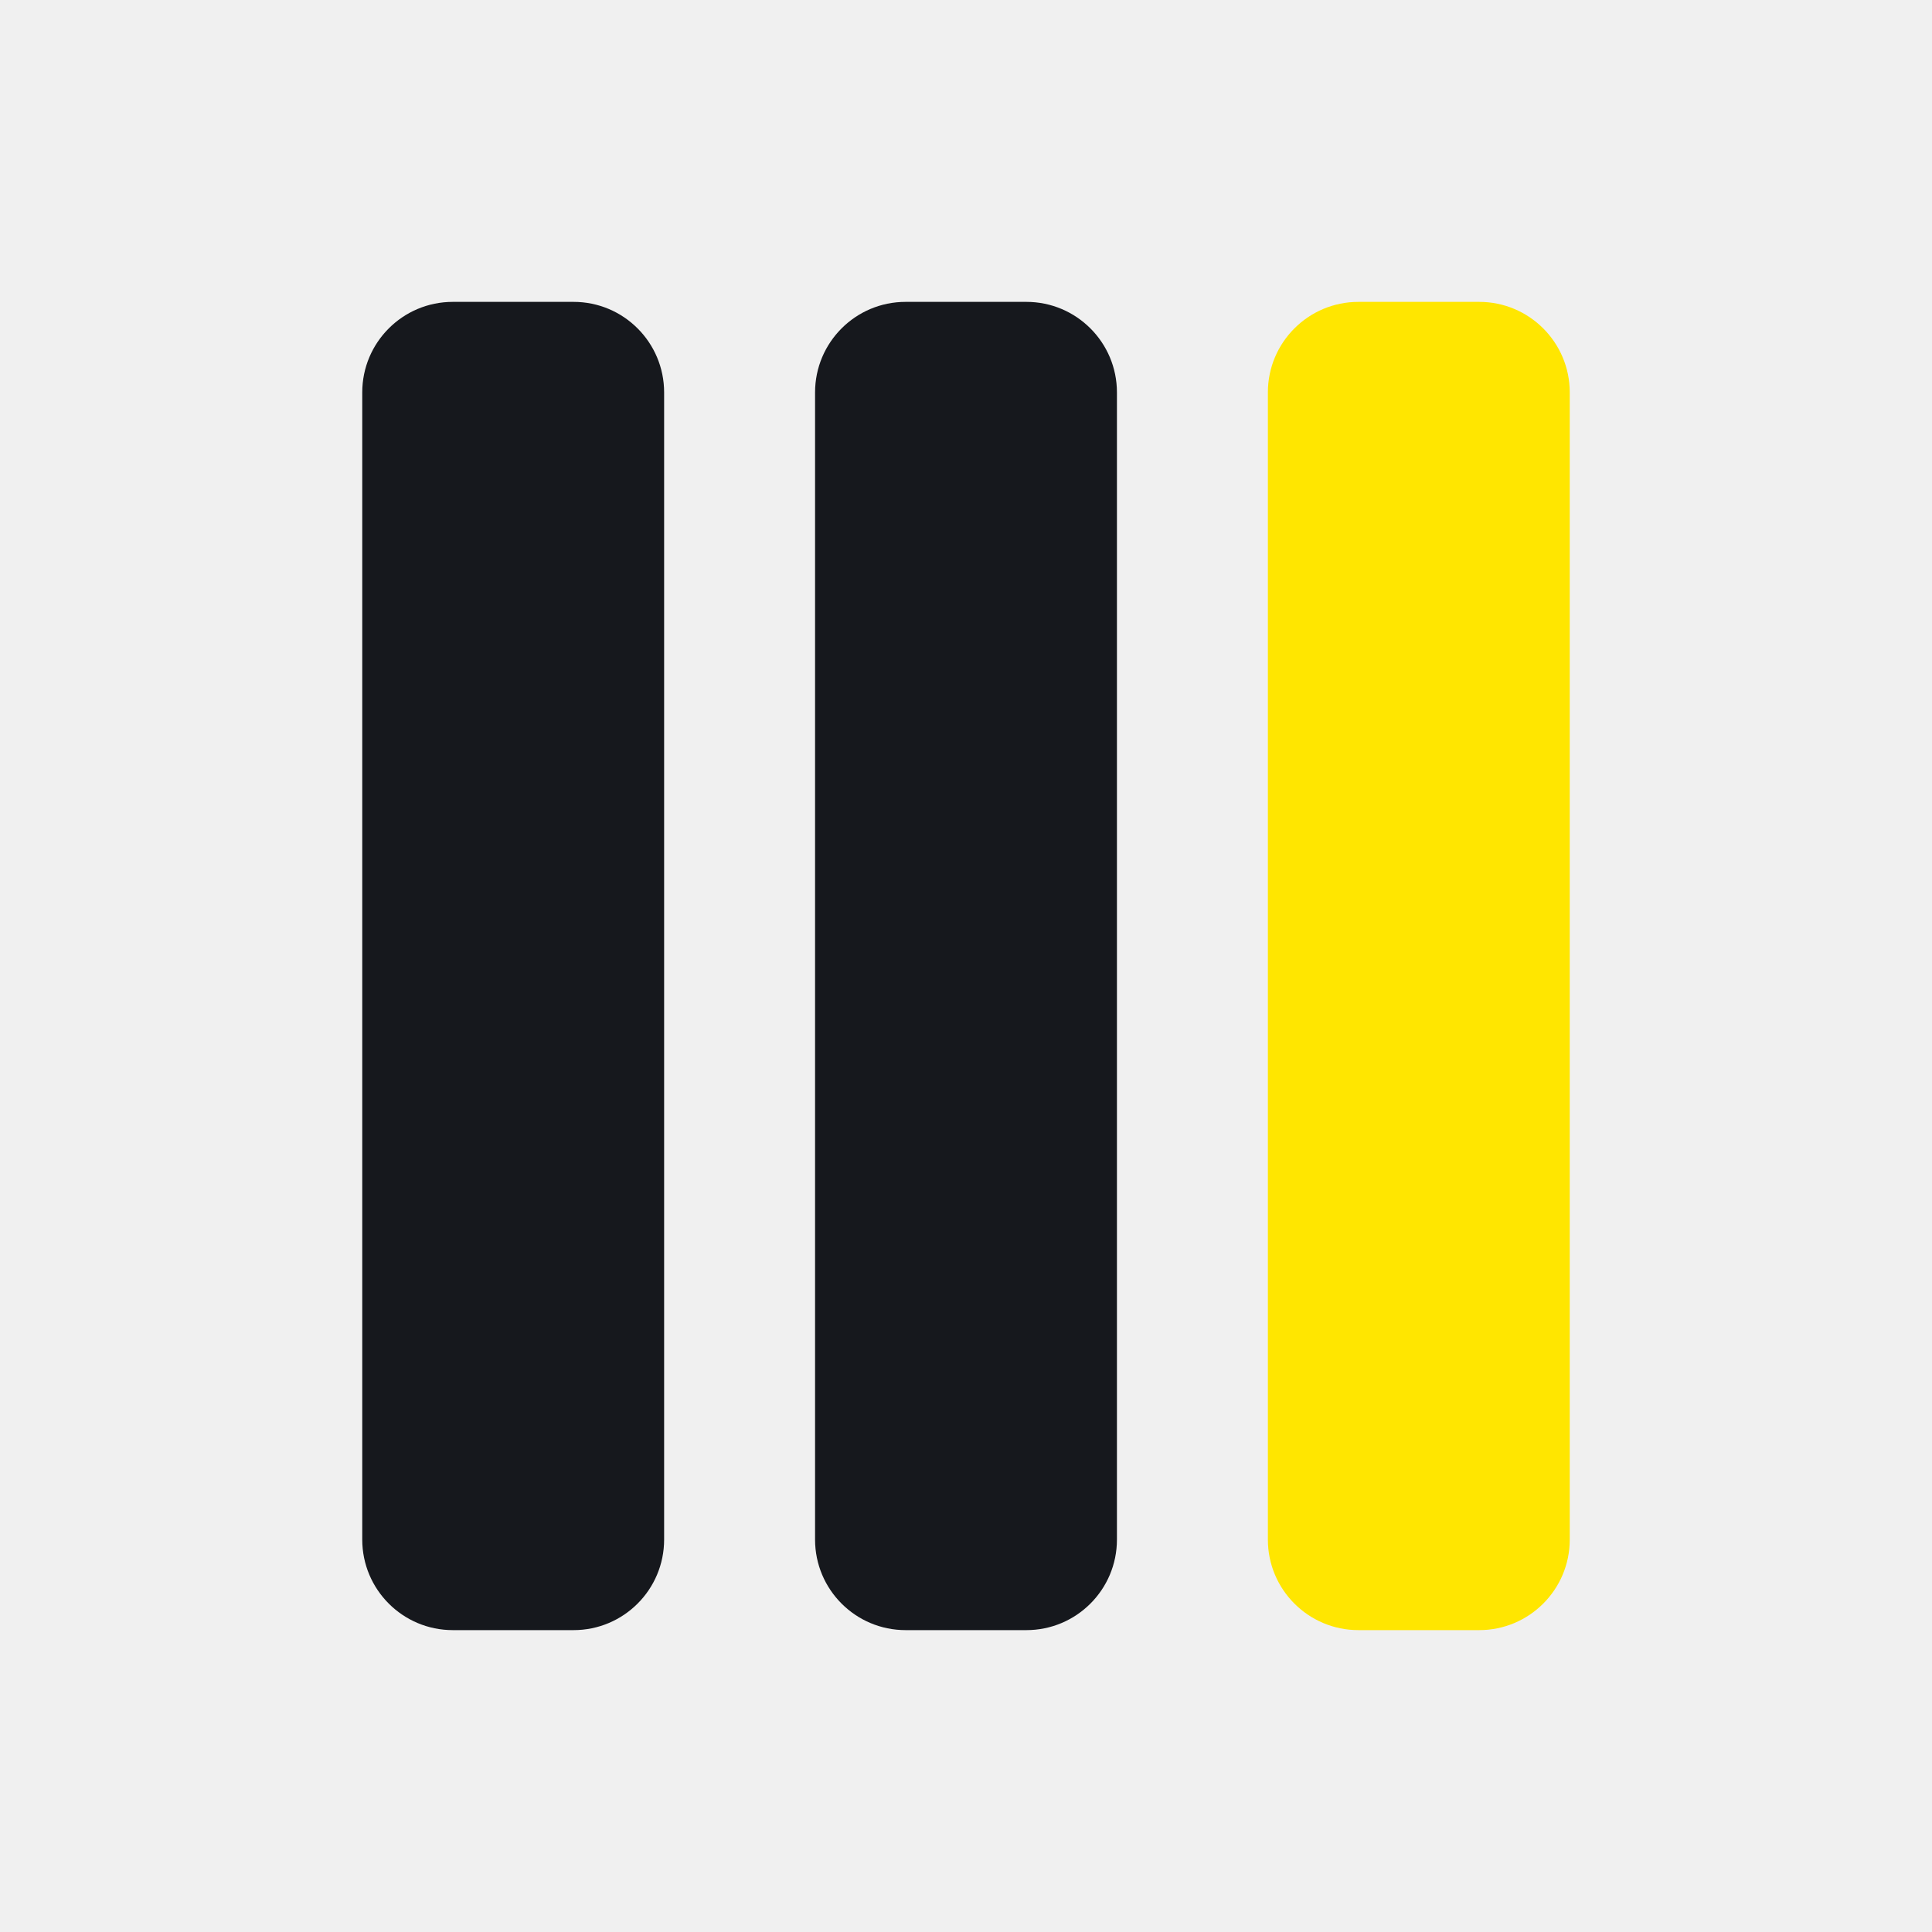
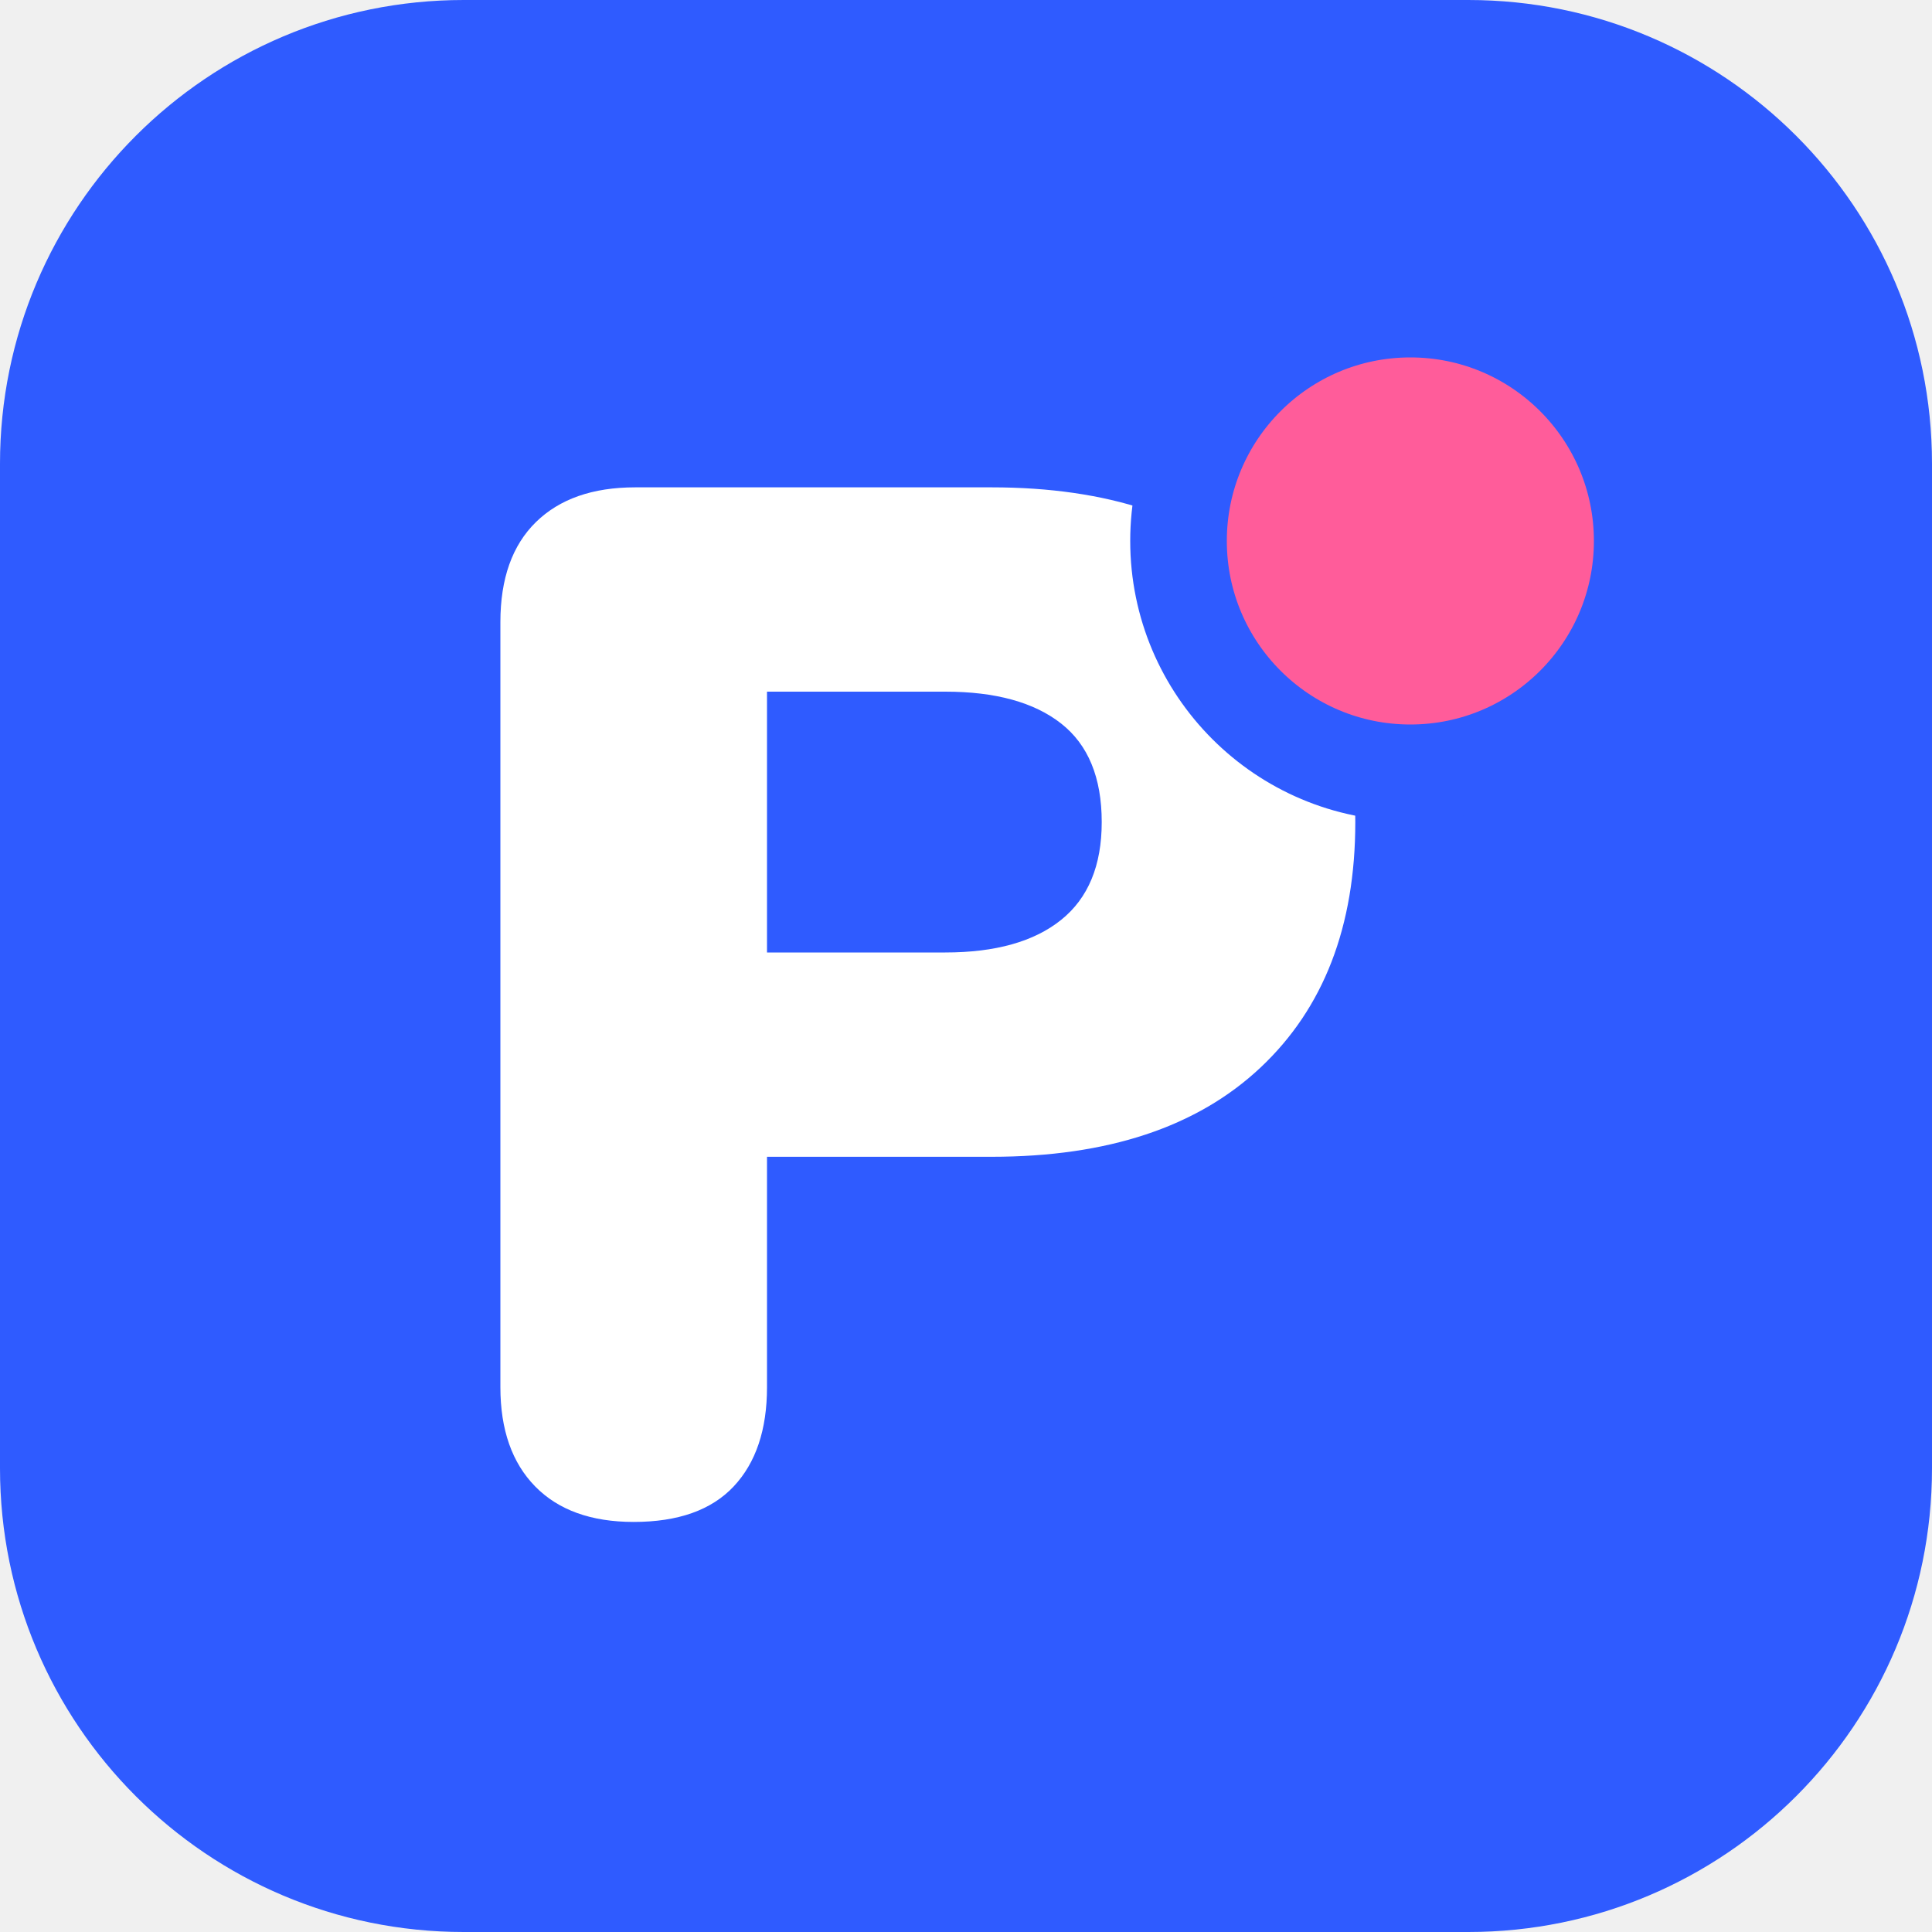
- <svg xmlns="http://www.w3.org/2000/svg" viewBox="0 0 32 32">
-   <rect x="6" y="5" width="5" height="22" rx="1.5" fill="#16181D" />
-   <rect x="13.5" y="5" width="5" height="22" rx="1.5" fill="#16181D" />
-   <rect x="21" y="5" width="5" height="22" rx="1.5" fill="#FFE600" />
+ <svg xmlns="http://www.w3.org/2000/svg" viewBox="0 0 200 200" width="200" height="200" role="img" aria-label="PreeT">
+   <rect width="200" height="200" rx="48" fill="#2F5BFF" />
+   <g transform="translate(42.2 156.2)">
+     <path d="M23.4 1.35Q16.8 1.35 13.2 -2.325Q9.6 -6.0 9.6 -12.6V-91.8Q9.6 -98.55 13.275 -102.15Q16.95 -105.75 23.55 -105.75H60.45Q78.45 -105.75 88.275 -96.525Q98.1 -87.3 98.1 -71.1Q98.1 -54.9 88.275 -45.675Q78.45 -36.45 60.45 -36.45H37.2V-12.6Q37.2 -6.0 33.75 -2.325Q30.3 1.35 23.4 1.35ZM37.2 -57.6H55.65Q63.45 -57.6 67.65 -60.975Q71.85 -64.35 71.85 -71.1Q71.85 -78.0 67.65 -81.3Q63.45 -84.6 55.65 -84.6H37.2Z" fill="#FFFFFF" />
+   </g>
+   <circle cx="146" cy="56" r="24" fill="#FF5C9A" stroke="#2F5BFF" stroke-width="10" />
</svg>
